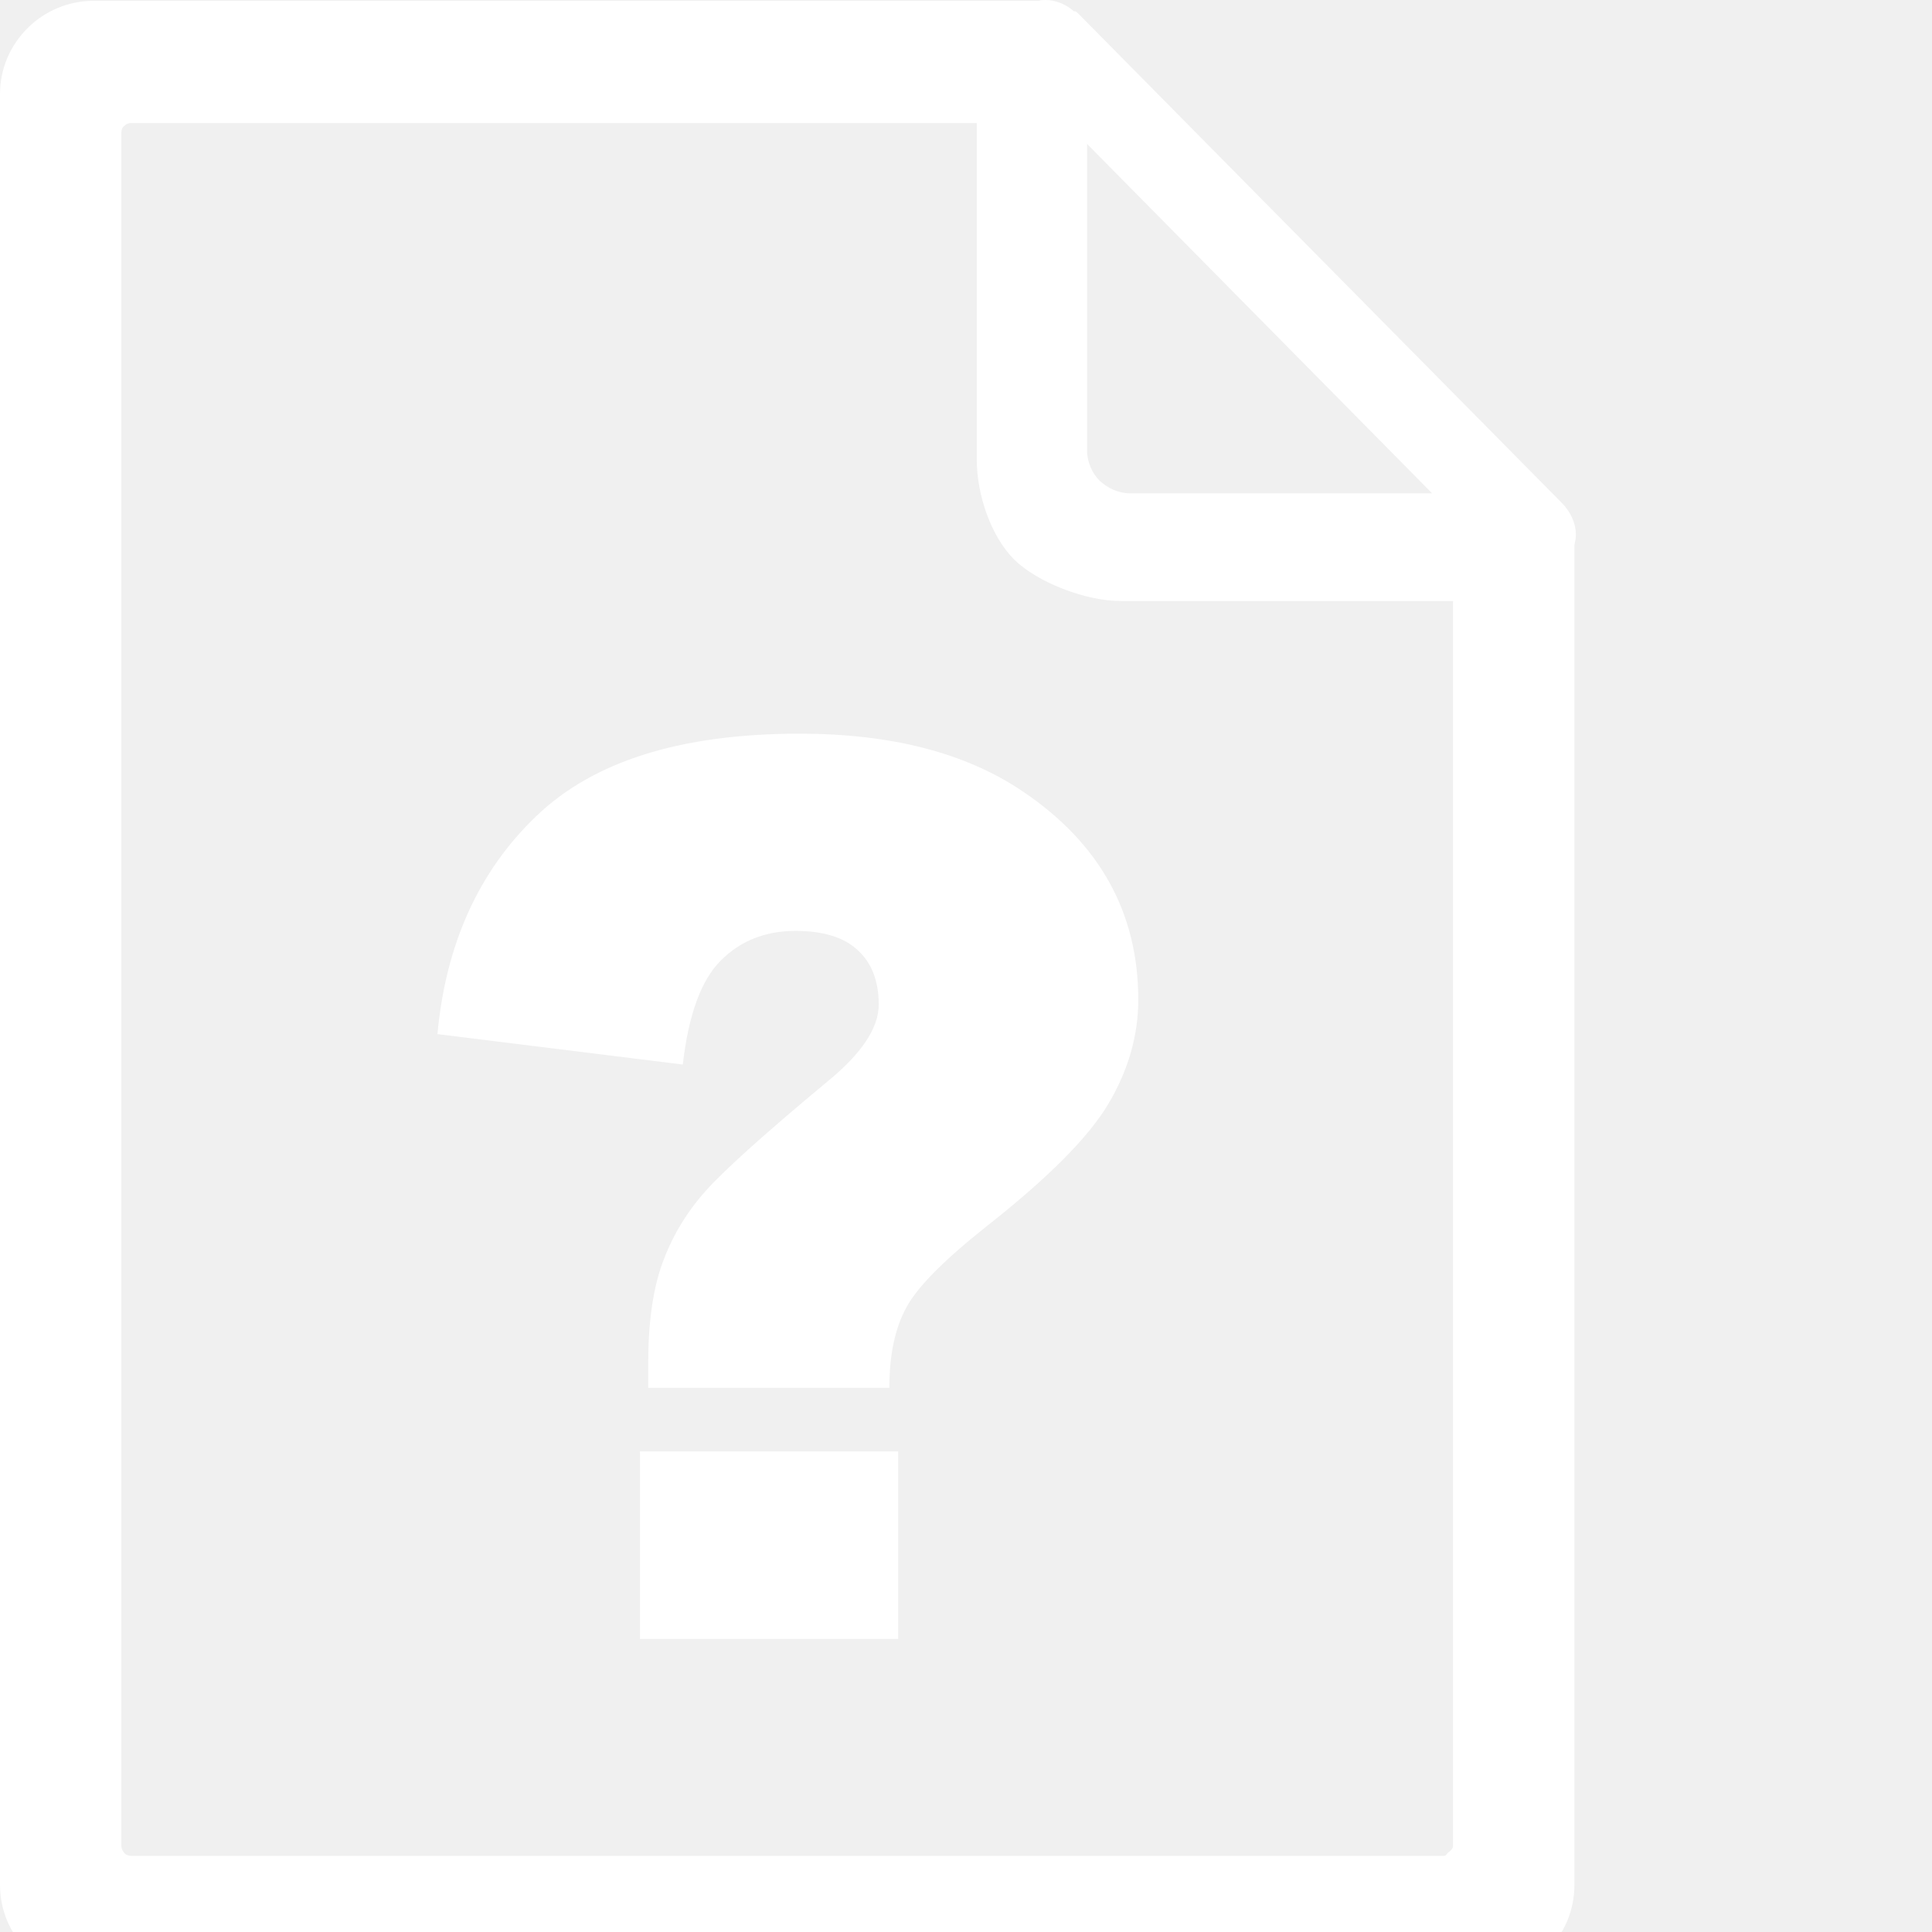
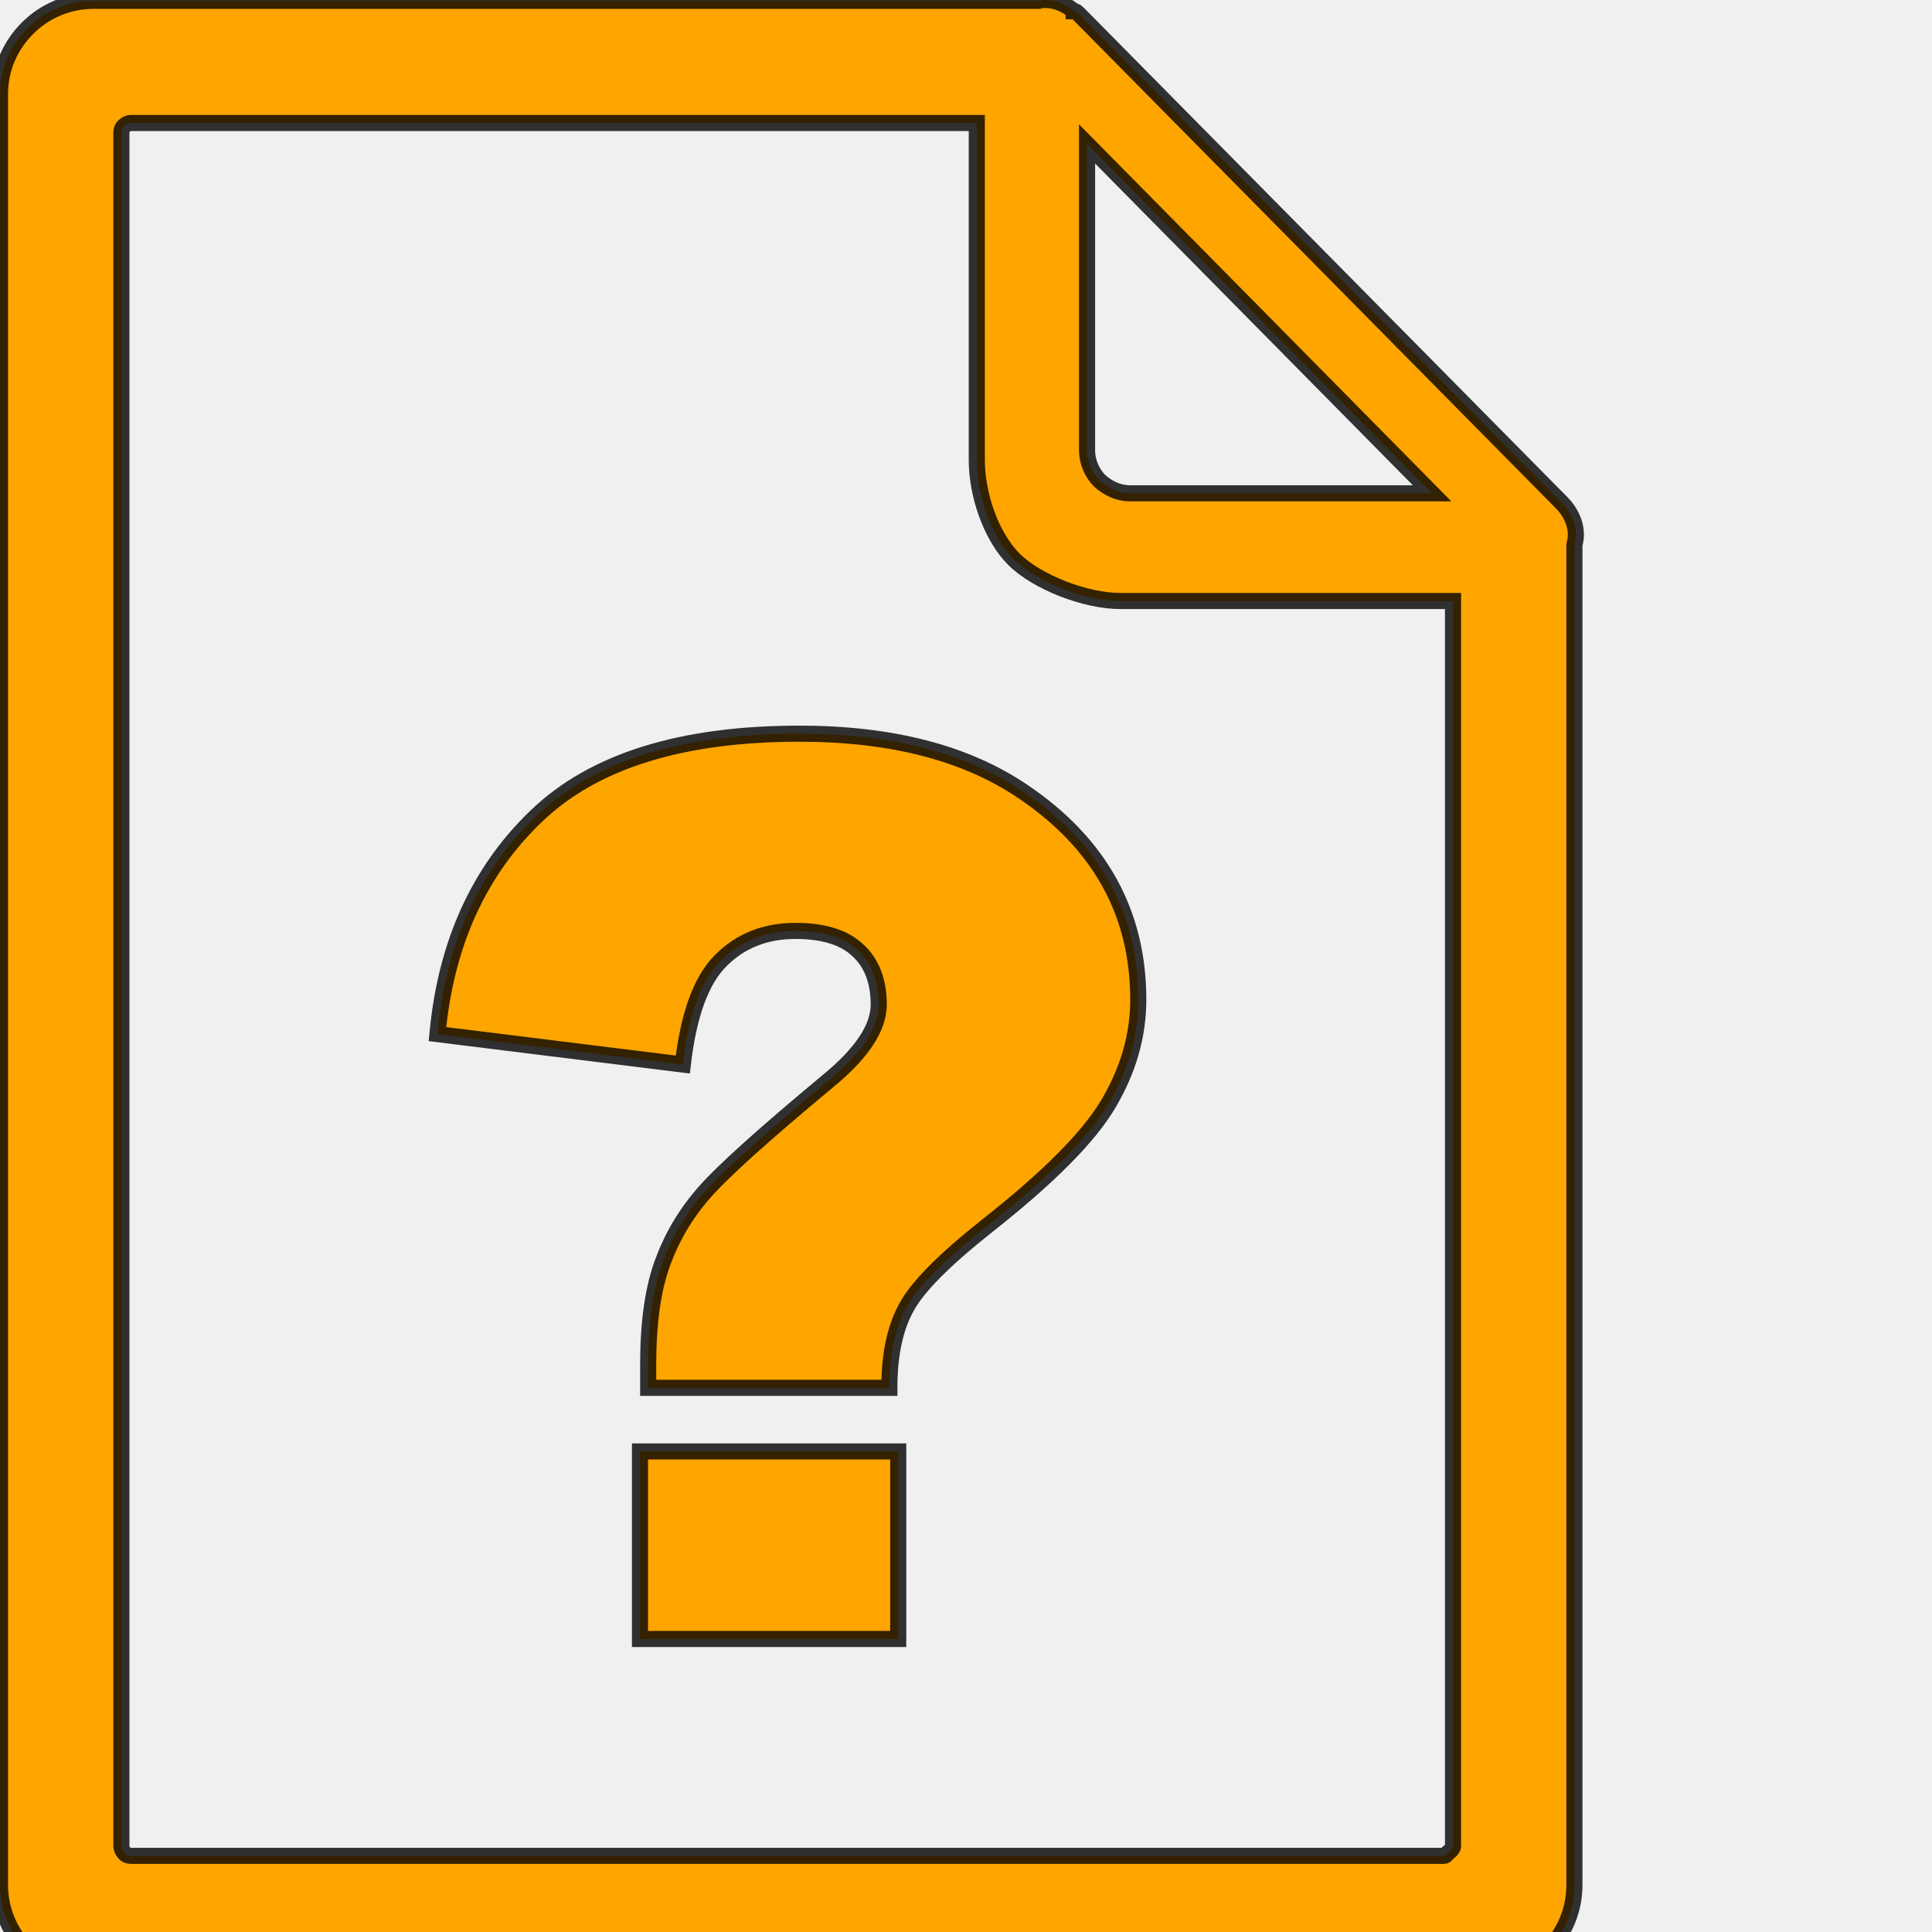
- <svg xmlns="http://www.w3.org/2000/svg" version="1.1" id="Layer_1" x="0px" y="0px" viewBox="0 0 120 120" style="enable-background:new 0 0 97.88 122.88" fill="white" xml:space="preserve">
+ <svg xmlns="http://www.w3.org/2000/svg" version="1.1" id="Layer_1" x="0px" y="0px" viewBox="0 0 120 120" style="enable-background:new 0 0 97.88 122.88" fill="orange" stroke="black" stroke-opacity="0.8" xml:space="preserve">
  <g>
    <path d="M66.69,0.69C66.23,0.28,65.58,0,64.94,0c-0.14,0-0.28,0-0.41,0.05H5.81c-1.57,0-3.04,0.64-4.1,1.7C0.65,2.81,0,4.24,0,5.85 v111.22c0,1.61,0.65,3.04,1.71,4.1c1.06,1.06,2.49,1.7,4.1,1.7c29.59,0,56.74,0,86.18,0c1.61,0,3.04-0.65,4.1-1.7 c1.06-1.06,1.7-2.49,1.7-4.1V33.86c0.05-0.23,0.09-0.41,0.09-0.64c0-0.78-0.37-1.47-0.87-1.98l-30-30.36 c-0.09-0.09-0.14-0.14-0.23-0.18H66.69L66.69,0.69z M55.24,86.2H40.26v-1.5c0-2.55,0.3-4.62,0.87-6.21 c0.58-1.6,1.42-3.05,2.57-4.37c1.14-1.32,3.71-3.63,7.7-6.95c2.12-1.73,3.18-3.33,3.18-4.77c0-1.45-0.43-2.58-1.29-3.37 c-0.85-0.81-2.15-1.21-3.88-1.21c-1.88,0-3.43,0.62-4.65,1.85c-1.22,1.22-2,3.39-2.35,6.45l-15.24-1.89 c0.52-5.6,2.57-10.12,6.13-13.53c3.56-3.43,9.02-5.13,16.36-5.13c5.72,0,10.34,1.2,13.87,3.59c4.78,3.22,7.17,7.54,7.17,12.93 c0,2.23-0.62,4.38-1.85,6.46c-1.22,2.07-3.75,4.61-7.55,7.6c-2.65,2.1-4.33,3.79-5.01,5.07C55.59,82.5,55.24,84.15,55.24,86.2 L55.24,86.2z M39.75,90.15h16.04v11.65H39.75V90.15L39.75,90.15z M60.67,7.64v20.92c0,2.17,0.88,4.74,2.3,6.17 c1.43,1.43,4.45,2.6,6.62,2.6h20.66v77.35c0,0.14-0.2,0.32-0.33,0.41c-0.09,0.09-0.08,0.18-0.27,0.18c-23.42,0-58.73,0-81.51,0 c-0.14,0-0.32-0.05-0.42-0.18c-0.09-0.09-0.18-0.28-0.18-0.41V8.24c0-0.18,0.05-0.32,0.18-0.42c0.09-0.09,0.23-0.18,0.42-0.18 H60.67L60.67,7.64L60.67,7.64z M67.52,27.97V8.94l21.43,21.7H70.19c-0.74,0-1.38-0.32-1.89-0.78C67.84,29.4,67.52,28.7,67.52,27.97 L67.52,27.97z" />
  </g>
</svg>
